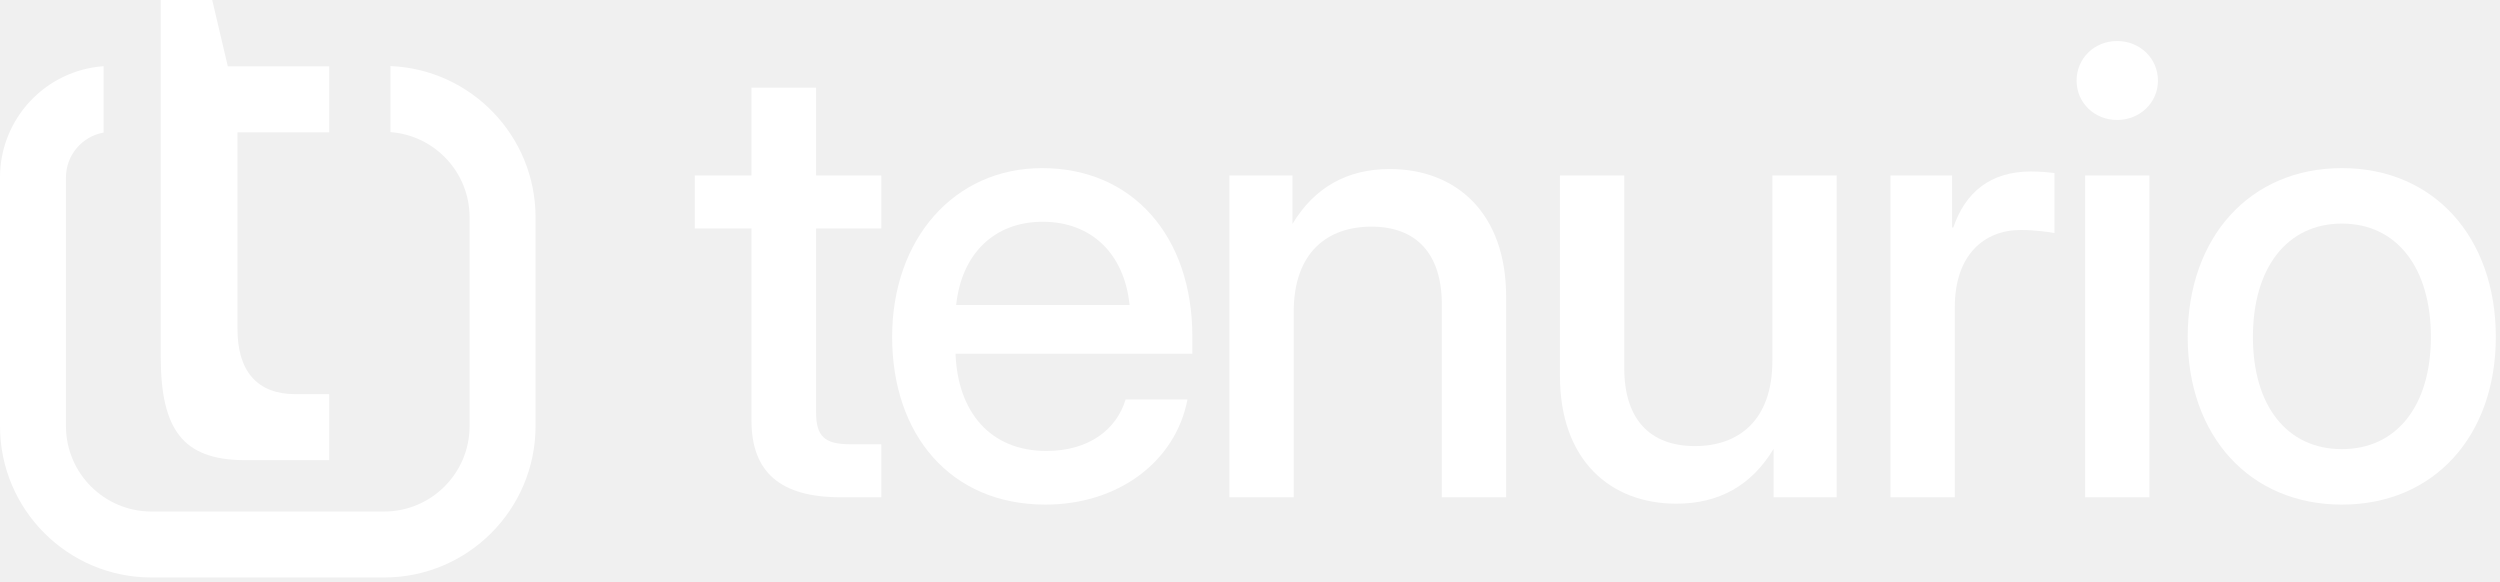
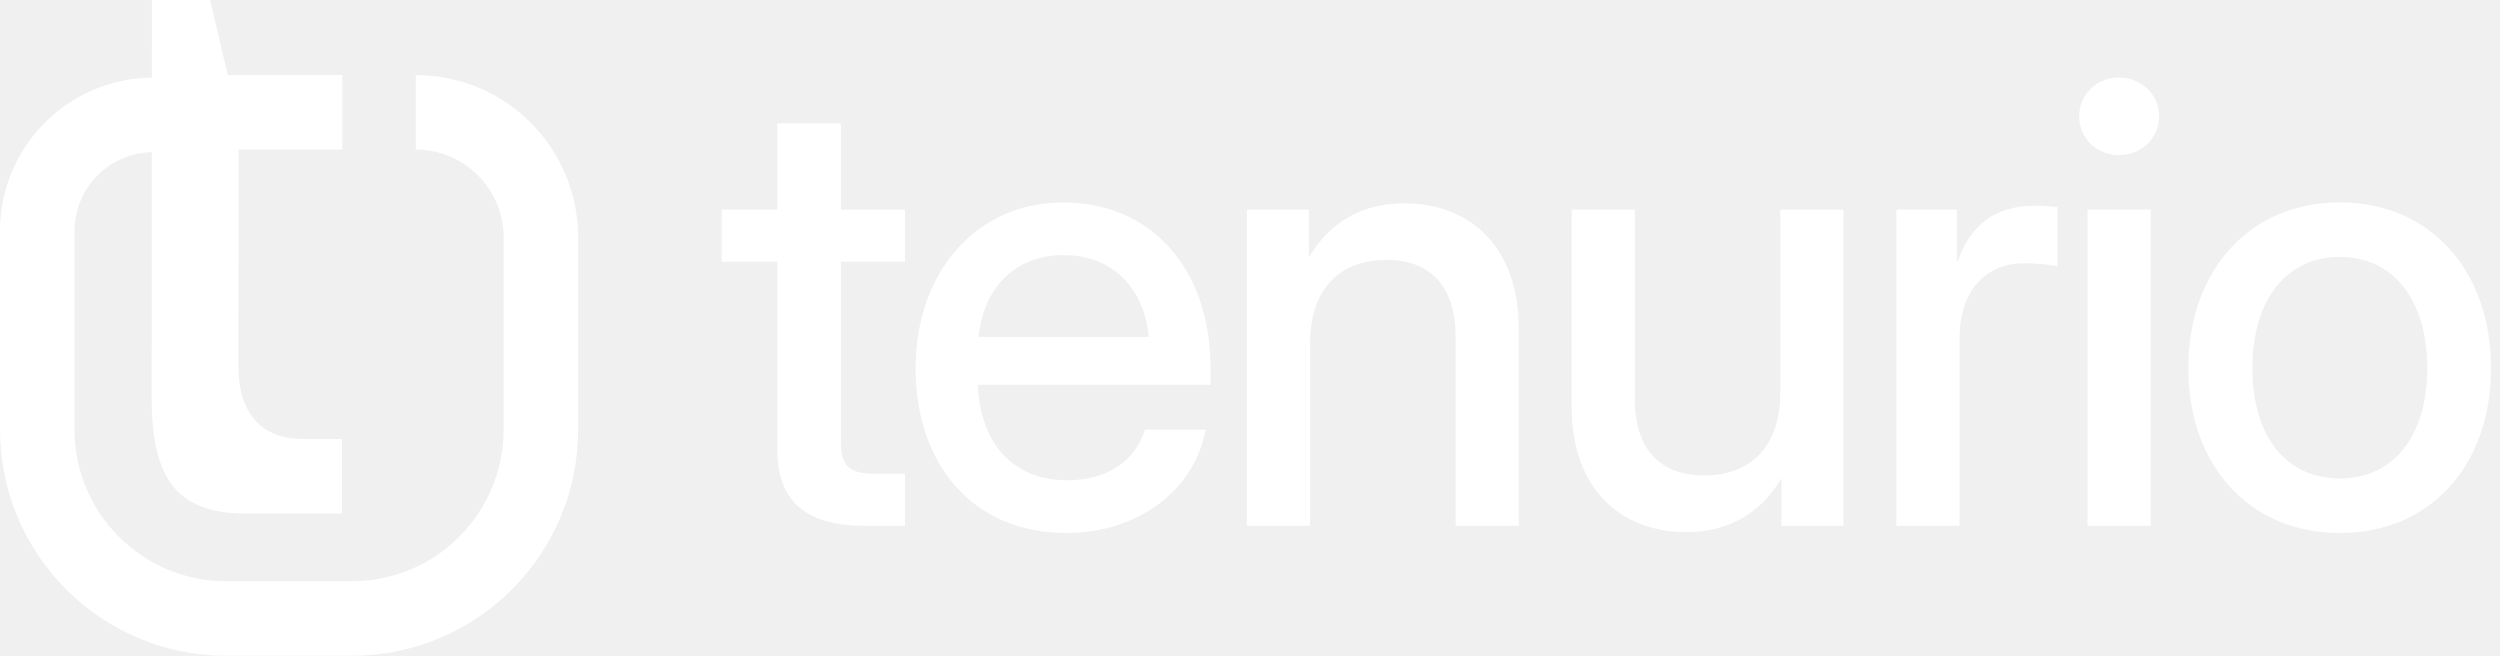
- <svg xmlns="http://www.w3.org/2000/svg" width="314" height="73" viewBox="0 0 314 73" fill="none">
-   <path d="M26.654 0L28.614 8.332H41.346V16.625H29.828V41.298C29.828 43.821 30.369 45.9 31.627 47.355C32.909 48.839 34.782 49.503 37.053 49.503H41.346V57.796H30.778C26.64 57.796 24.097 56.693 22.537 54.71C20.932 52.669 20.192 49.485 20.192 44.925V0H26.654Z" fill="white" />
-   <path d="M49.04 8.297C59.176 8.717 67.265 17.066 67.265 27.305V53.506C67.265 64.013 58.747 72.531 48.239 72.531H19.025C8.518 72.531 8.24618e-05 64.013 0 53.506V22.292C0 14.889 5.741 8.828 13.013 8.314V16.651C10.326 17.125 8.283 19.469 8.283 22.292V53.506C8.283 59.438 13.093 64.248 19.025 64.248H48.239C54.172 64.248 58.981 59.438 58.981 53.506V27.305C58.981 21.641 54.599 17.005 49.04 16.595V8.297Z" fill="white" />
-   <path d="M294.144 63.378C282.583 63.378 274.774 54.765 274.774 42.324C274.774 29.806 282.583 21.116 294.144 21.116C305.704 21.116 313.475 29.806 313.475 42.324C313.475 54.765 305.704 63.378 294.144 63.378ZM294.144 56.411C301.072 56.411 305.321 50.898 305.321 42.324C305.321 33.634 301.034 28.083 294.144 28.083C287.253 28.083 282.966 33.634 282.966 42.324C282.966 50.937 287.215 56.411 294.144 56.411Z" fill="white" />
-   <path d="M261.89 62.459V22.035H269.968V62.459H261.89ZM265.91 15.068C263.039 15.068 260.819 12.886 260.819 10.13C260.819 7.336 263.039 5.154 265.91 5.154C268.781 5.154 271.039 7.336 271.039 10.13C271.039 12.886 268.781 15.068 265.91 15.068Z" fill="white" />
-   <path d="M237.446 62.459V22.035H245.179V28.581H245.332C246.825 24.179 249.964 21.538 255.093 21.538C256.318 21.538 257.39 21.652 258.041 21.729V29.27C257.429 29.155 255.668 28.887 253.792 28.887C249.237 28.887 245.524 31.988 245.524 38.572V62.459H237.446Z" fill="white" />
-   <path d="M210.552 63.263C202.246 63.263 195.929 57.789 195.929 47.223V22.035H204.007V46.228C204.007 52.697 207.26 56.028 212.887 56.028C218.362 56.028 222.611 52.812 222.611 45.309V22.035H230.688V62.459H222.764V56.372C220.008 60.966 215.912 63.263 210.552 63.263Z" fill="white" />
-   <path d="M162.489 39.185V62.459H154.412V22.035H162.336V28.122C165.092 23.528 169.227 21.231 174.548 21.231C182.854 21.231 189.171 26.705 189.171 37.271V62.459H181.094V38.266C181.094 31.797 177.84 28.466 172.251 28.466C166.739 28.466 162.489 31.682 162.489 39.185Z" fill="white" />
-   <path d="M131.308 63.378C119.326 63.378 112.053 54.535 112.053 42.324C112.053 29.997 119.862 21.116 130.887 21.116C142.333 21.116 149.759 29.768 149.759 42.247V44.429H120.015C120.283 51.702 124.341 56.64 131.423 56.64C136.706 56.64 140.227 53.999 141.376 50.171H149.147C147.654 57.98 140.457 63.378 131.308 63.378ZM120.092 38.304H141.873C141.223 31.873 137.088 27.854 130.964 27.854C124.877 27.854 120.781 31.873 120.092 38.304Z" fill="white" />
-   <path d="M110.692 22.035V28.696H102.5V51.779C102.5 54.765 103.534 55.798 106.749 55.798H110.692V62.459H105.601C98.021 62.459 94.385 59.32 94.385 52.812V28.696H87.265V22.035H94.385V11.011H102.5V22.035H110.692Z" fill="white" />
+ <svg xmlns="http://www.w3.org/2000/svg" width="183" height="48" viewBox="0 0 183 48" fill="none">
+   <path d="M16.669 5.488H25.055V10.95H17.468L17.449 26.731C17.449 28.392 17.805 29.762 18.634 30.721C19.478 31.698 20.712 32.135 22.208 32.135H25.035V37.598H18.075C15.349 37.598 13.674 36.871 12.647 35.565C11.589 34.221 11.102 32.123 11.102 29.12L11.114 11.138C7.976 11.204 5.453 13.766 5.453 16.92V31.441C5.453 37.574 10.426 42.546 16.559 42.546H25.76C31.893 42.546 36.866 37.574 36.866 31.441V17.38C36.866 13.829 33.987 10.95 30.437 10.95V5.497C37 5.497 42.32 10.817 42.32 17.38V31.441C42.32 40.586 34.906 48 25.76 48H16.559C7.414 48 3.80233e-05 40.586 0 31.441V16.92C2.02381e-05 10.753 4.966 5.747 11.118 5.682L11.121 0H15.378L16.669 5.488Z" fill="white" />
+   <path d="M171.275 39.014C164.656 39.014 160.185 34.082 160.185 26.959C160.185 19.793 164.656 14.818 171.275 14.818C177.893 14.818 182.343 19.793 182.343 26.959C182.343 34.082 177.893 39.014 171.275 39.014ZM171.275 35.025C175.242 35.025 177.674 31.869 177.674 26.959C177.674 21.985 175.22 18.807 171.275 18.807C167.33 18.807 164.875 21.985 164.875 26.959C164.875 31.891 167.308 35.025 171.275 35.025Z" fill="white" />
+   <path d="M152.809 38.488V15.344H157.433V38.488H152.809ZM155.11 11.355C153.466 11.355 152.195 10.106 152.195 8.528C152.195 6.928 153.466 5.679 155.11 5.679C156.754 5.679 158.047 6.928 158.047 8.528C158.047 10.106 156.754 11.355 155.11 11.355Z" fill="white" />
+   <path d="M138.814 38.488V15.344H143.241V19.091H143.329C144.183 16.571 145.98 15.059 148.917 15.059C149.619 15.059 150.232 15.125 150.605 15.168V19.486C150.254 19.42 149.246 19.267 148.172 19.267C145.564 19.267 143.438 21.042 143.438 24.812V38.488H138.814Z" fill="white" />
+   <path d="M123.416 38.948C118.66 38.948 115.044 35.814 115.044 29.765V15.344H119.668V29.195C119.668 32.899 121.531 34.806 124.753 34.806C127.887 34.806 130.32 32.965 130.32 28.669V15.344H134.944V38.488H130.408V35.003C128.83 37.633 126.484 38.948 123.416 38.948Z" fill="white" />
+   <path d="M95.899 25.162V38.488H91.274V15.344H95.811V18.828C97.389 16.198 99.756 14.883 102.802 14.883C107.558 14.883 111.174 18.018 111.174 24.067V38.488H106.55V24.636C106.55 20.933 104.687 19.026 101.487 19.026C98.331 19.026 95.899 20.867 95.899 25.162Z" fill="white" />
+   <path d="M78.046 39.014C71.186 39.014 67.022 33.951 67.022 26.959C67.022 19.902 71.493 14.818 77.805 14.818C84.358 14.818 88.61 19.771 88.61 26.916V28.165H71.581C71.734 32.329 74.057 35.156 78.112 35.156C81.136 35.156 83.153 33.644 83.81 31.452H88.259C87.405 35.923 83.284 39.014 78.046 39.014ZM71.625 24.658H84.095C83.723 20.976 81.356 18.675 77.849 18.675C74.364 18.675 72.019 20.976 71.625 24.658Z" fill="white" />
+   <path d="M66.243 15.344V19.157H61.553V32.373C61.553 34.082 62.145 34.674 63.986 34.674H66.243V38.488H63.328C58.989 38.488 56.906 36.691 56.906 32.965V19.157H52.83V15.344H56.906V9.032H61.553V15.344H66.243Z" fill="white" />
</svg>
